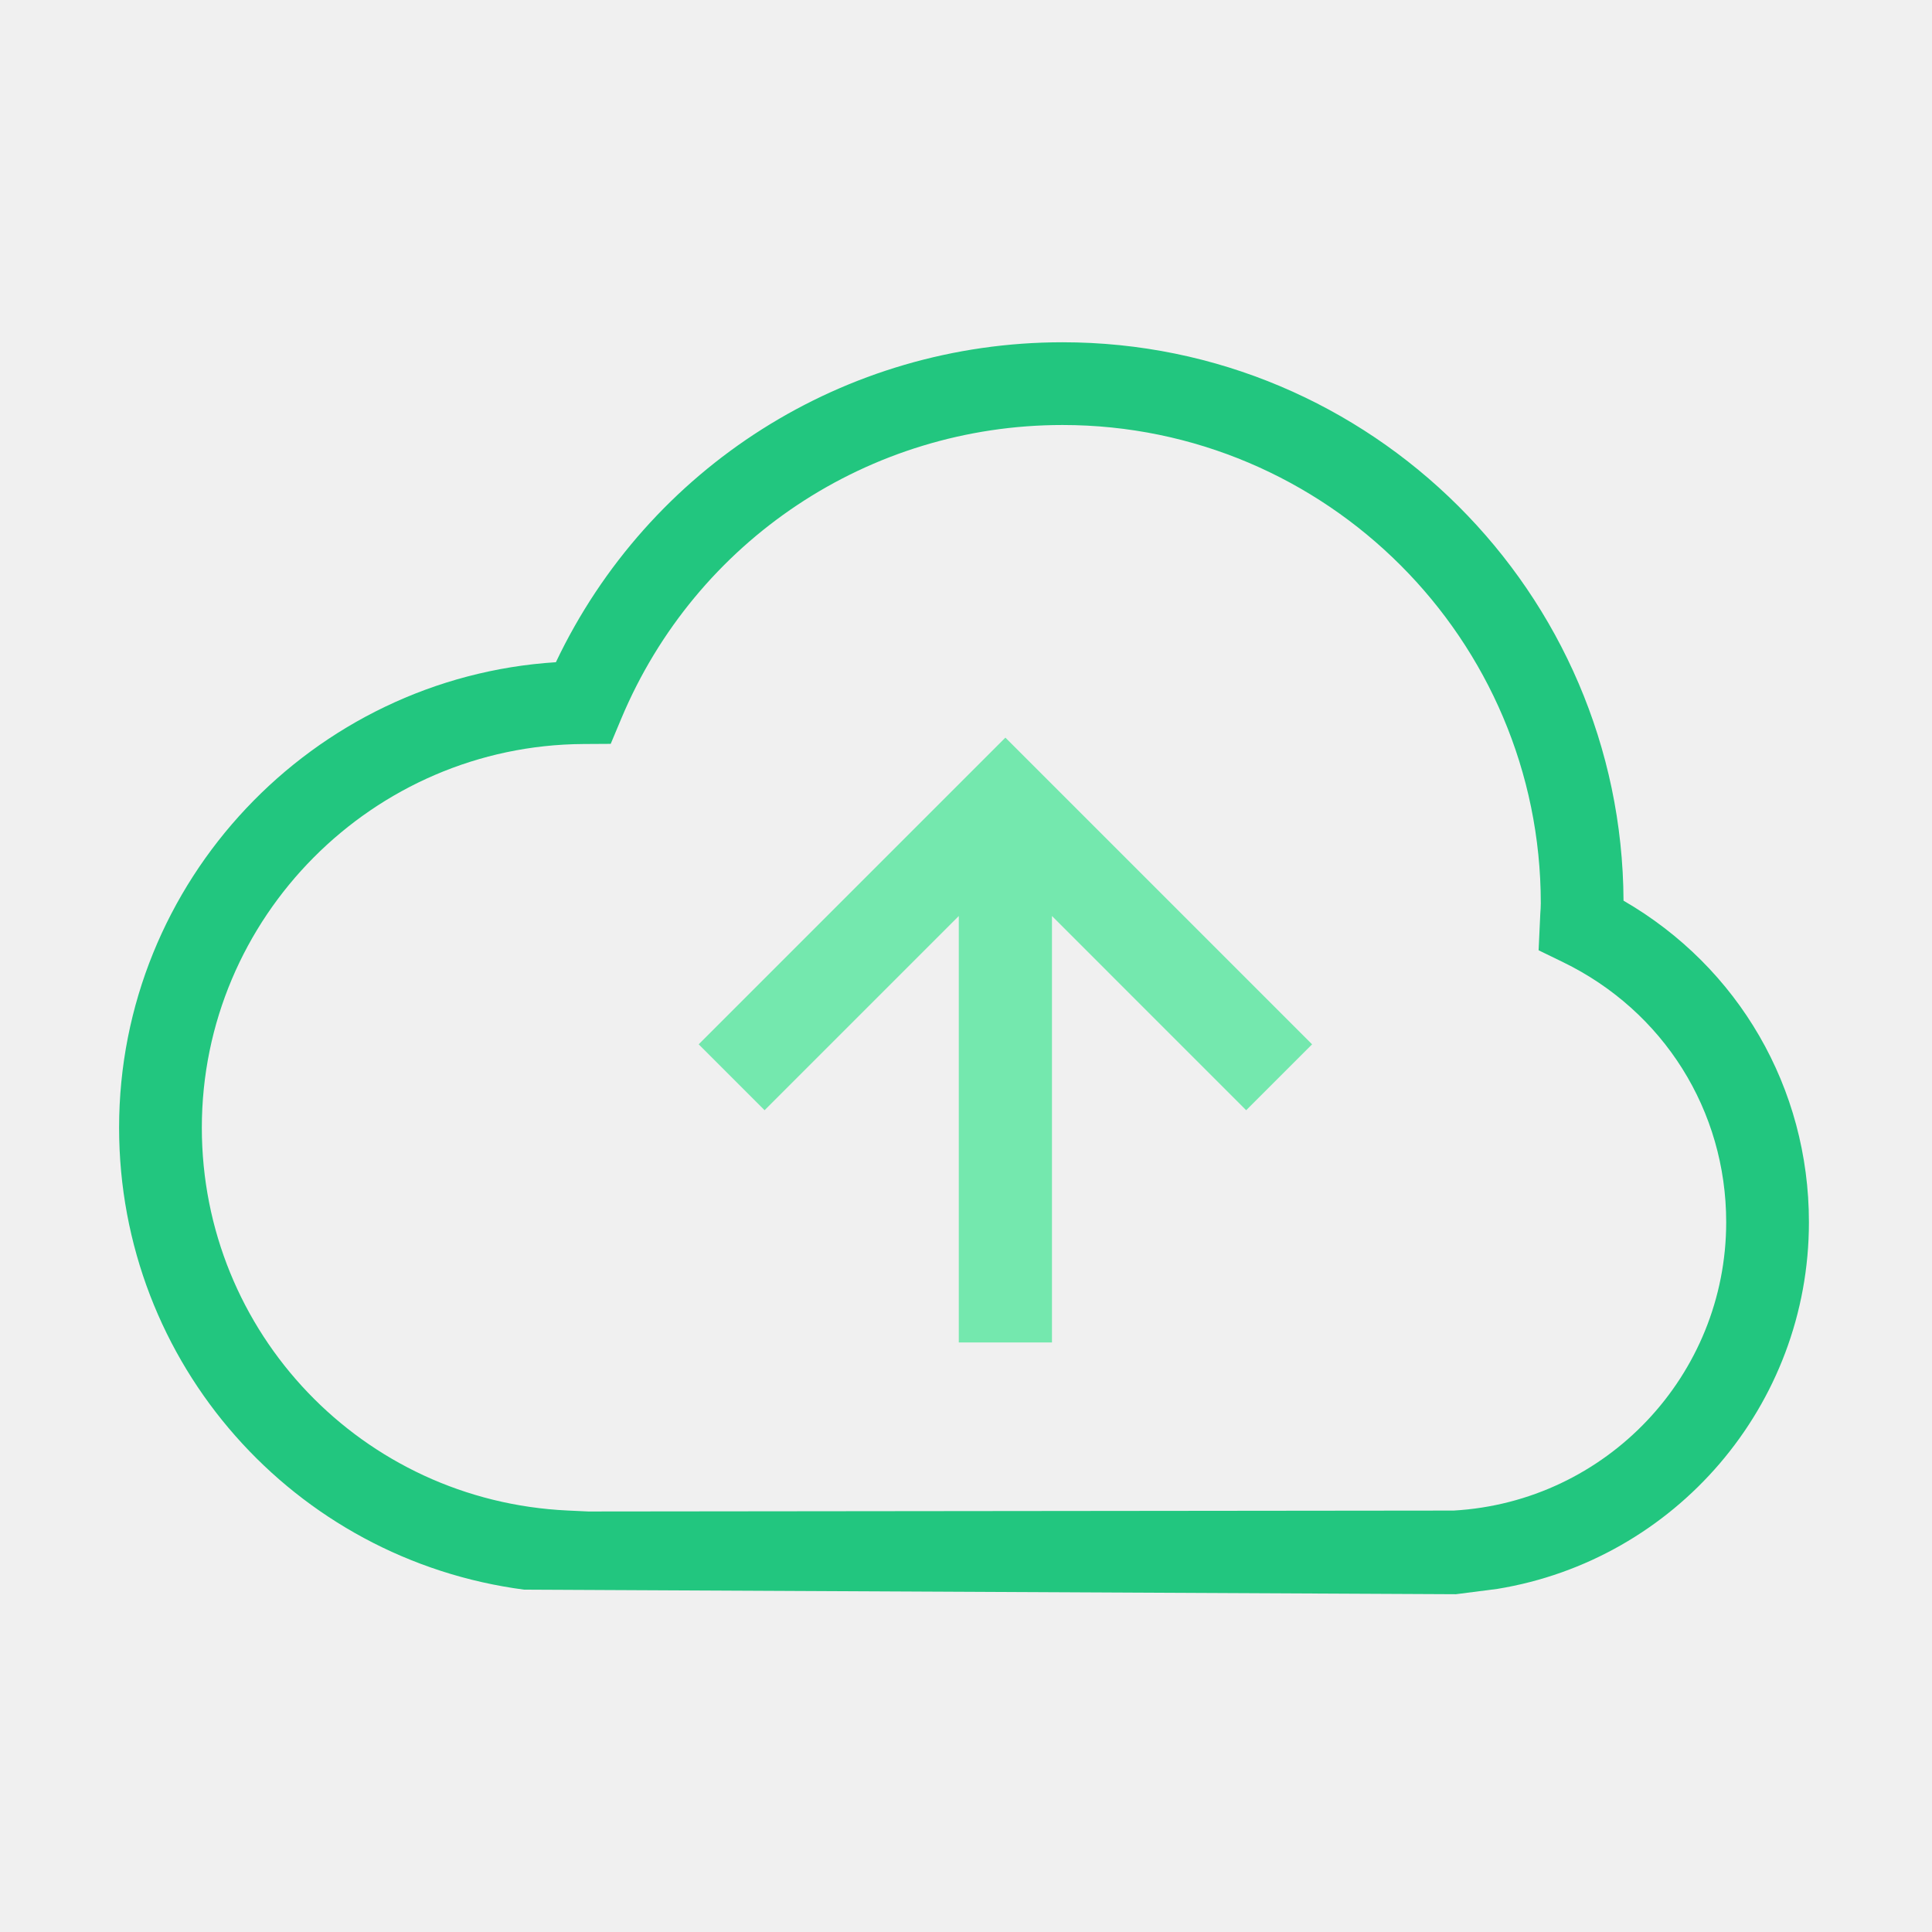
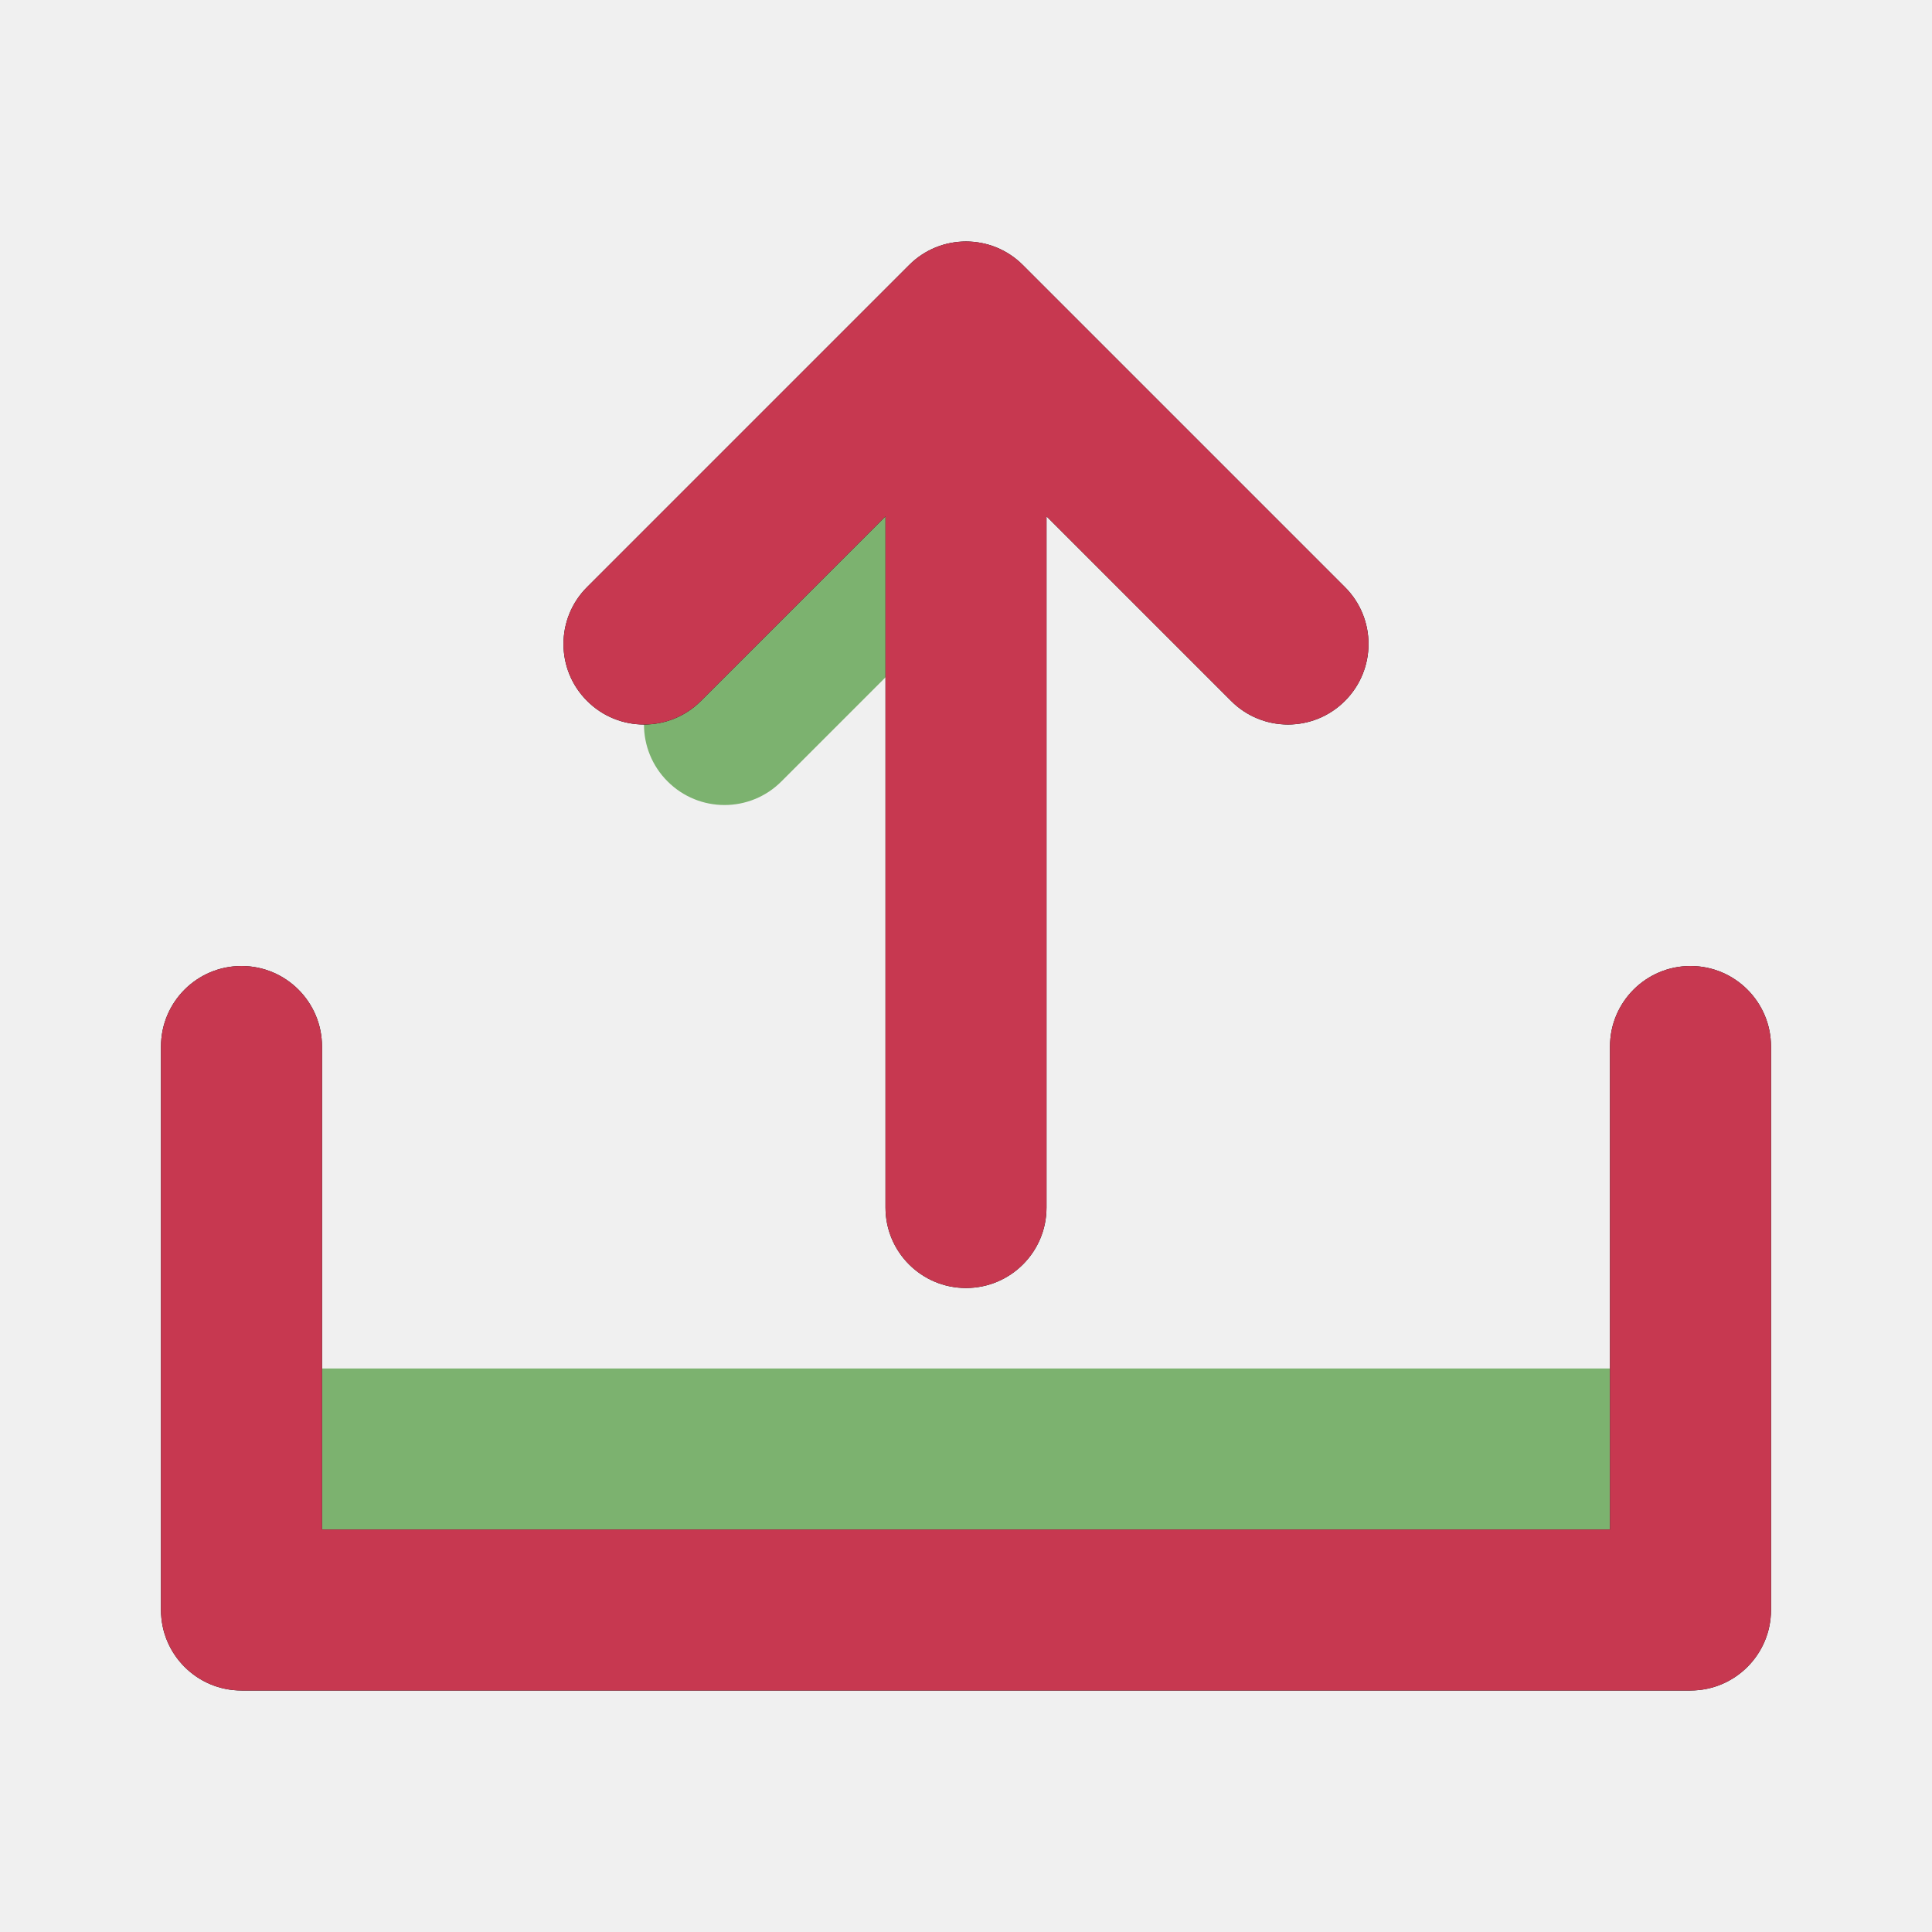
- <svg xmlns="http://www.w3.org/2000/svg" width="800px" height="800px" viewBox="0 0 1024 1024" class="icon" version="1.1">
-   <path d="M771.677 844.966l-493.819-2.409C155.877 826.596 63.124 722.815 63.124 597.698c0-130.716 102.592-238.521 231.51-246.711 49.193-103.481 153.09-169.577 268.529-169.577 163.496 0 296.589 132.643 297.338 295.968 60.968 35.243 98.267 99.284 98.267 170.402 0 97.314-71.032 179.009-165.167 194.371l-21.924 2.815z m-459.915-43.85l458.662-0.482c81.031-4.625 144.494-71.77 144.494-152.855 0-59.084-33.145-111.895-86.502-137.824l-12.921-6.285 0.889-19.292c0.128-1.874 0.267-3.736 0.267-5.631 0-139.773-113.716-253.488-253.488-253.488-102.463 0-194.265 61.086-233.876 155.627l-5.599 13.371-14.495 0.086c-111.499 0.653-202.219 91.876-202.219 203.354 0 108.705 85.142 197.83 193.826 202.904l10.964 0.515z" fill="#22C67F" />
-   <path d="M532.876 390.961L370.322 553.517l34.922 34.922 102.935-102.935V711.532h49.385V485.503l102.934 102.935 34.933-34.922z" fill="#74E8AE" />
+ <svg xmlns="http://www.w3.org/2000/svg" xmlns:xlink="http://www.w3.org/1999/xlink" width="800px" height="800px" viewBox="0 0 24 24">
+   <defs>
+     <path id="upload-a" d="M6.293,0.293 C6.683,-0.098 7.317,-0.098 7.707,0.293 C8.098,0.683 8.098,1.317 7.707,1.707 L5.707,3.707 C5.317,4.098 4.683,4.098 4.293,3.707 C3.902,3.317 3.902,2.683 4.293,2.293 L6.293,0.293 Z M0,11 L16,11 L16,13 L0,13 L0,11 Z" />
+     <path id="upload-c" d="M11,3.414 L11,12.001 C11,12.553 10.552,13 10,13 C9.448,13 9,12.553 9,12.001 L9,3.414 L6.707,5.707 C6.317,6.098 5.683,6.098 5.293,5.707 C4.902,5.317 4.902,4.683 5.293,4.293 L9.293,0.293 C9.683,-0.098 10.317,-0.098 10.707,0.293 L14.707,4.293 C15.098,4.683 15.098,5.317 14.707,5.707 C14.317,6.098 13.683,6.098 13.293,5.707 L11,3.414 Z M18,16 L18,10 C18,9.448 18.448,9 19,9 C19.552,9 20,9.448 20,10 L20,17 C20,17.552 19.552,18 19,18 L1,18 C0.448,18 0,17.552 0,17 L0,10 C0,9.448 0.448,9 1,9 C1.552,9 2,9.448 2,10 L2,16 L18,16 Z" />
+   </defs>
+   <g fill="none" fill-rule="evenodd" transform="translate(2 3)">
+     <g transform="translate(2 3)">
+       <mask id="upload-b" fill="#ffffff">
+         <use xlink:href="#upload-a" />
+       </mask>
+       <g fill="#7cb26f" mask="url(#upload-b)">
+         <rect width="24" height="24" transform="translate(-4 -6)" />
+       </g>
+     </g>
+     <mask id="upload-d" fill="#ffffff">
+       <use xlink:href="#upload-c" />
+     </mask>
+     <use fill="#000000" fill-rule="nonzero" xlink:href="#upload-c" />
+     <g fill="#c73850" mask="url(#upload-d)">
+       <rect width="24" height="24" transform="translate(-2 -3)" />
+     </g>
+   </g>
</svg>
